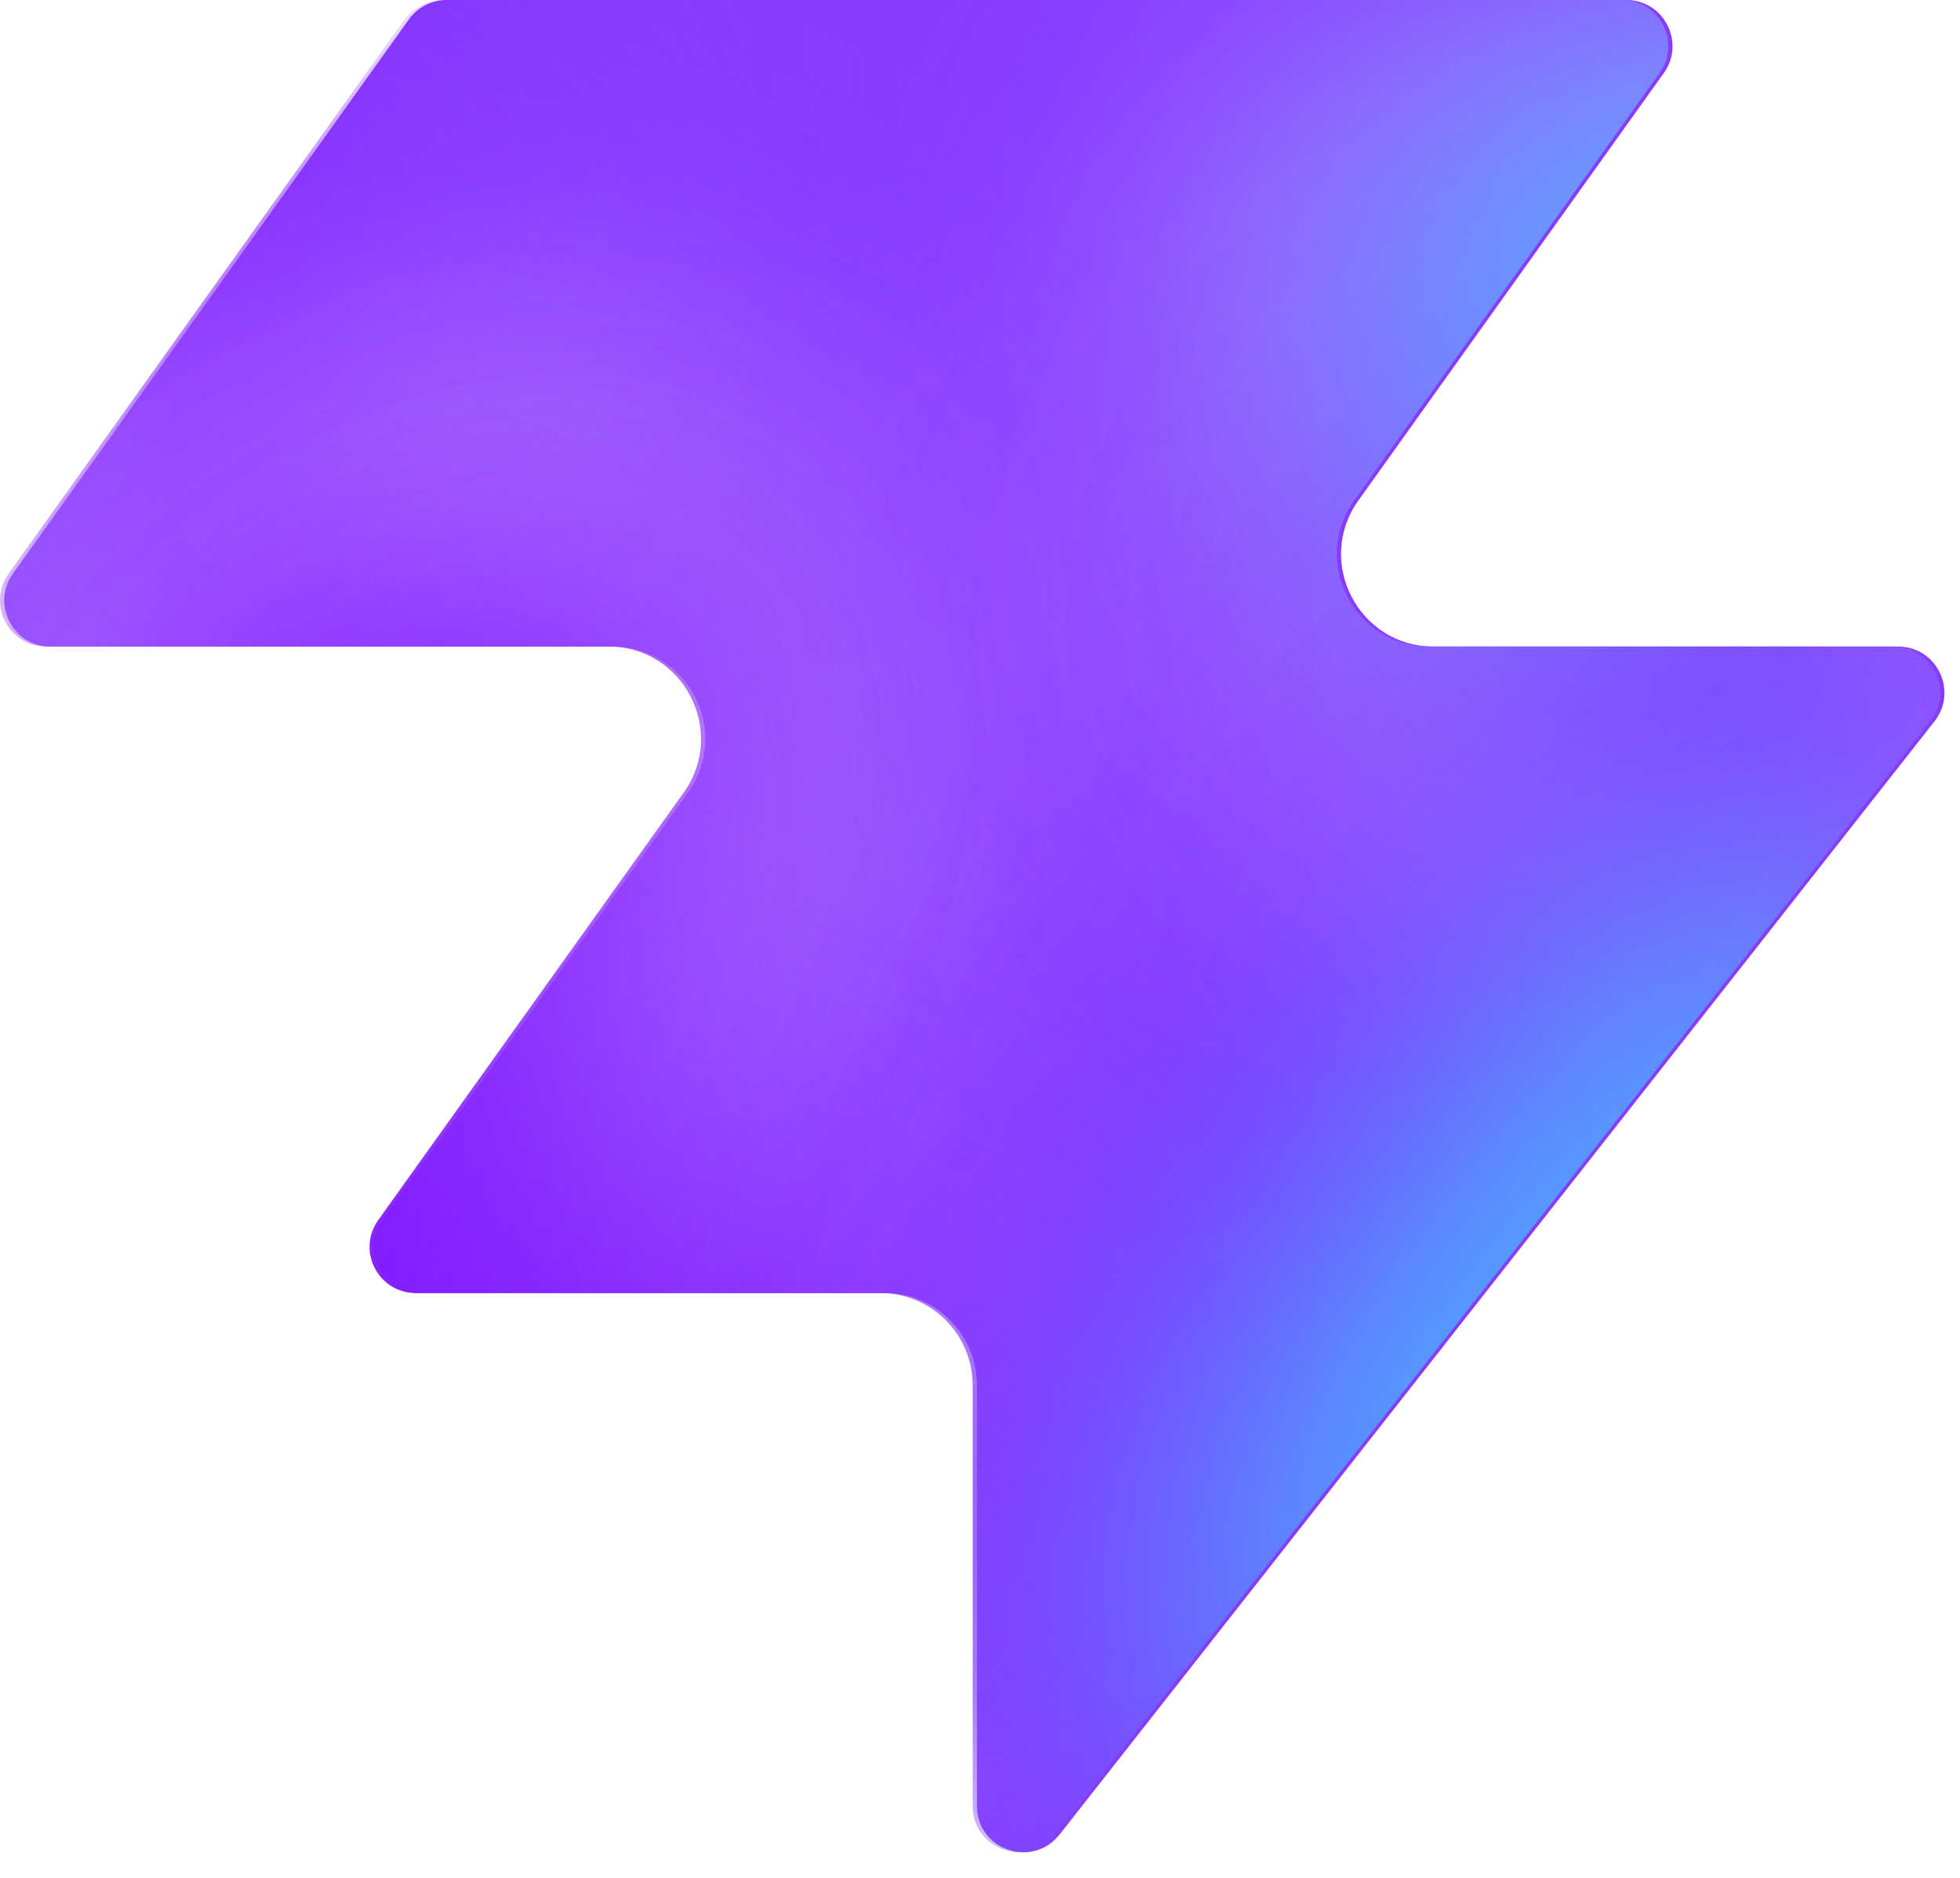
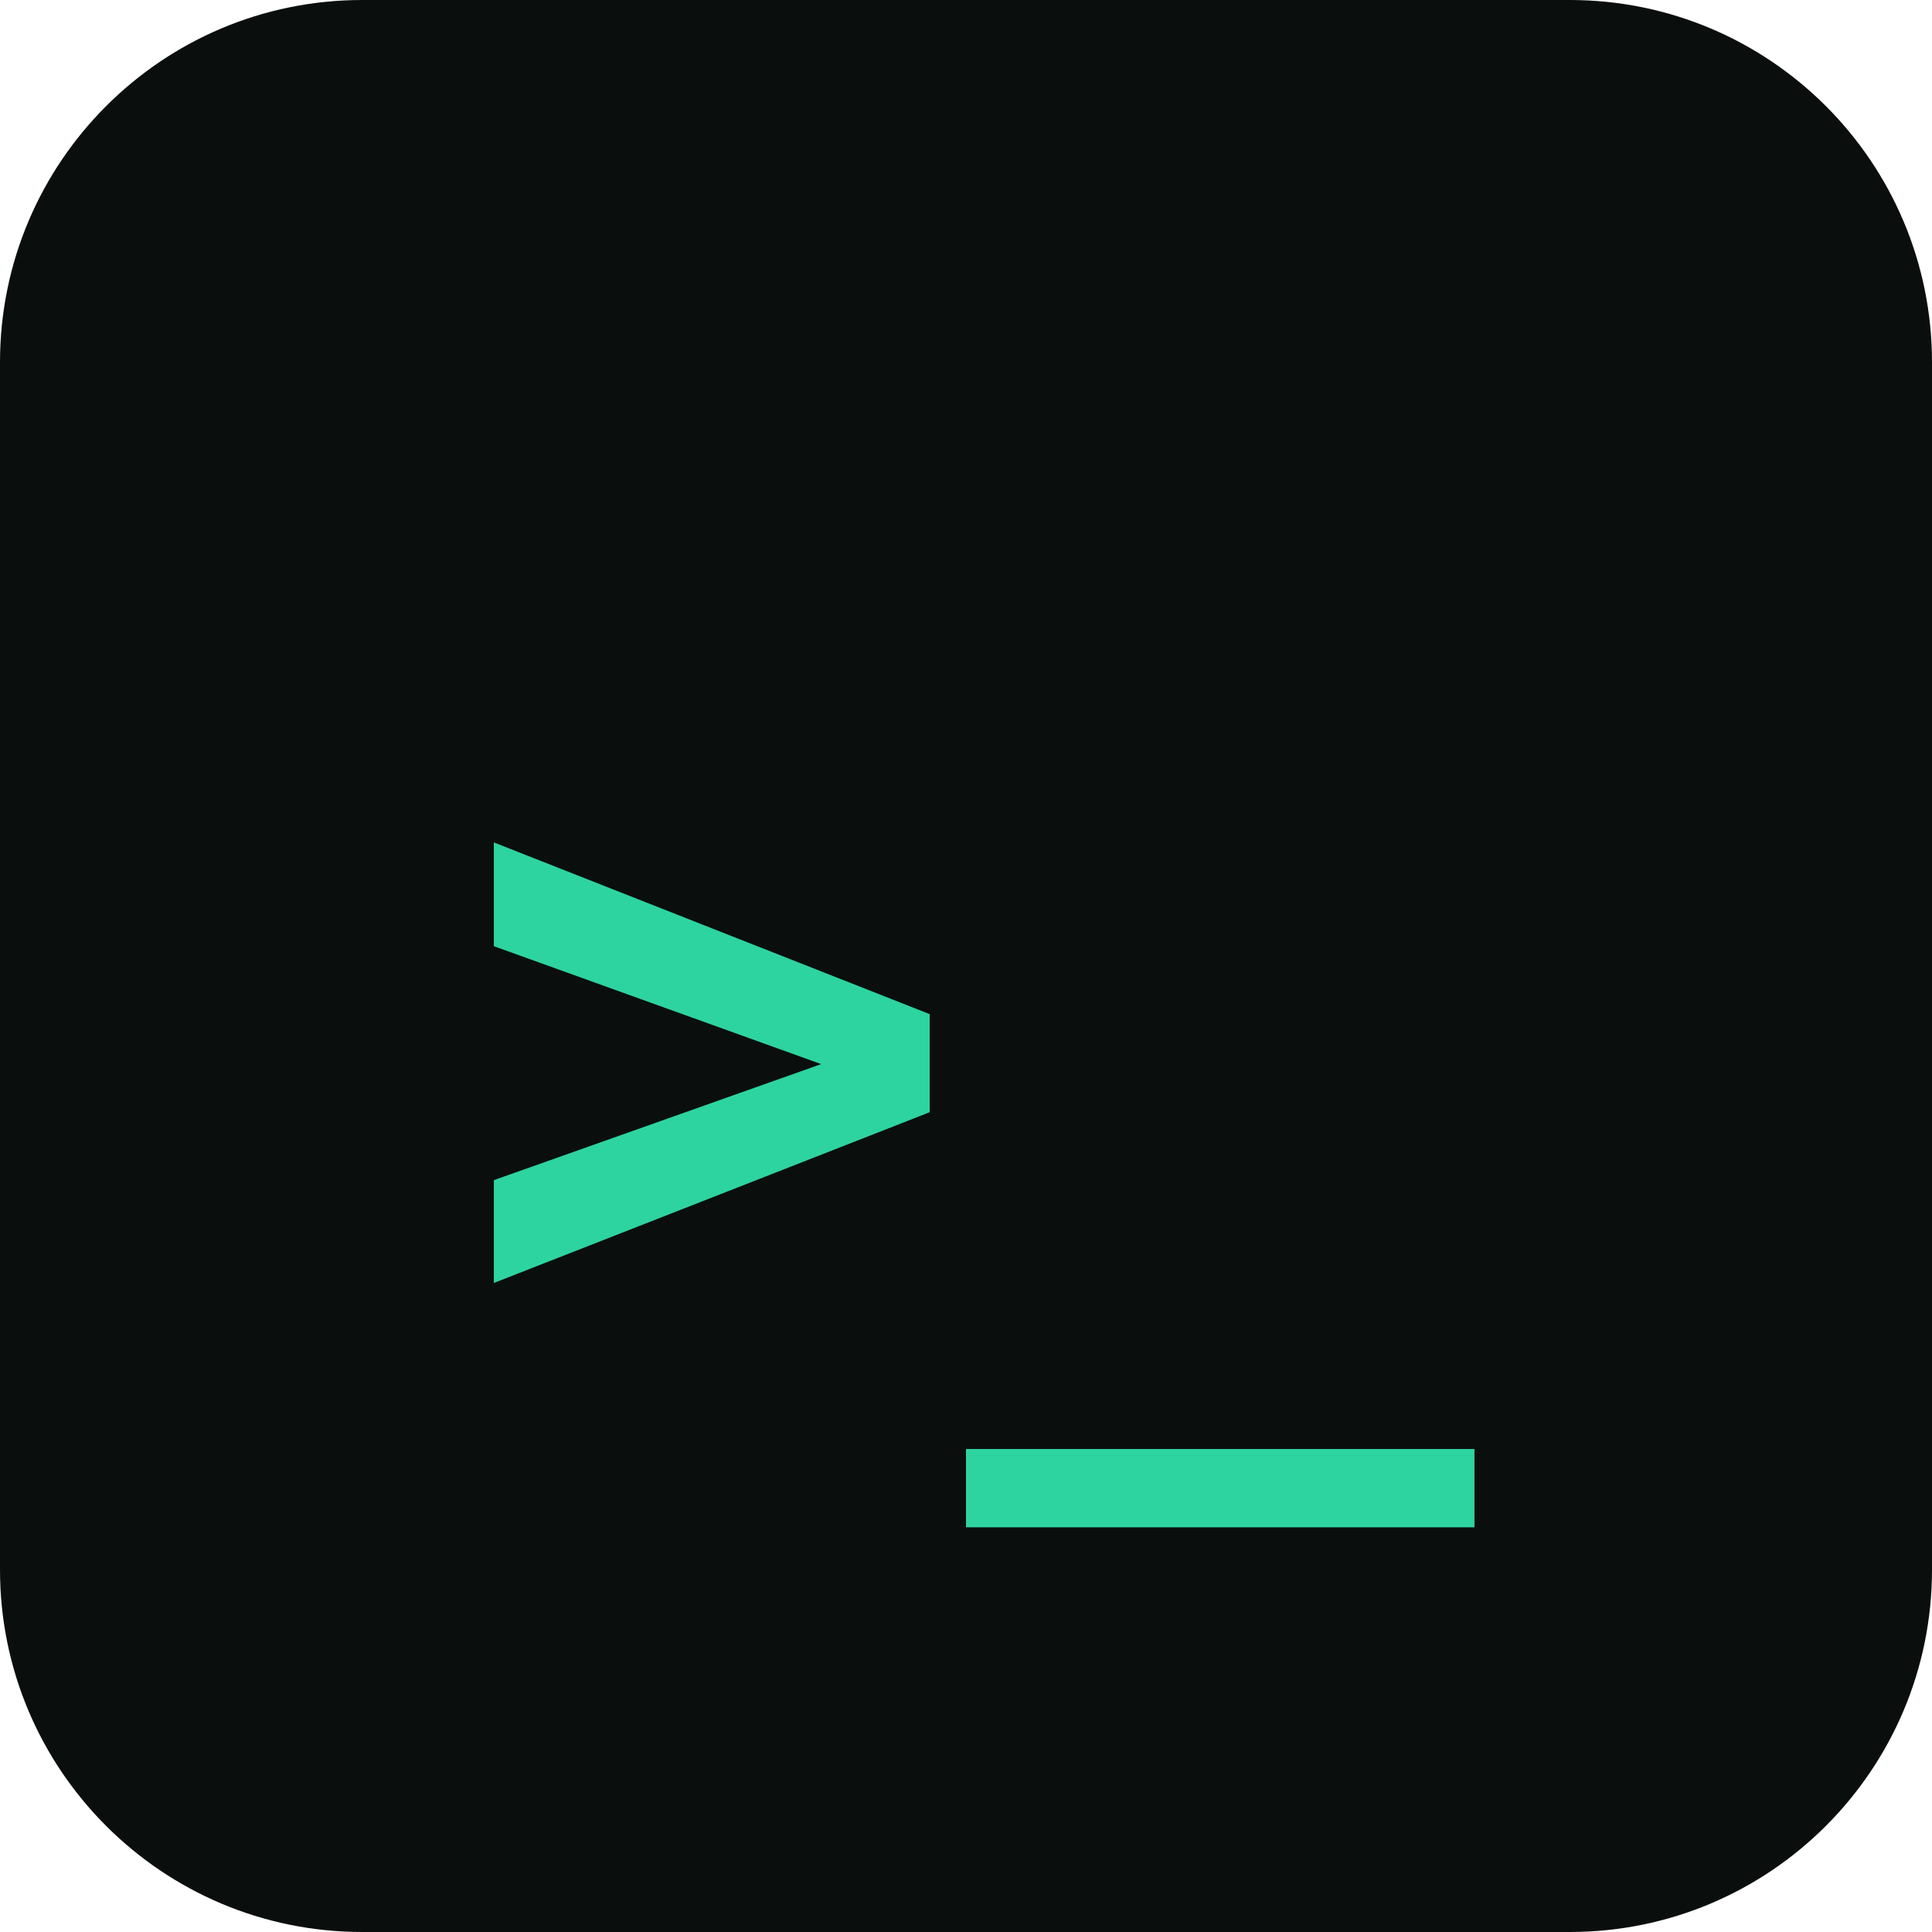
- <svg xmlns="http://www.w3.org/2000/svg" width="48" height="46" fill="none" viewBox="0 0 48 46">
-   <path fill="#863bff" d="M25.946 44.938c-.664.845-2.021.375-2.021-.698V33.937a2.26 2.26 0 0 0-2.262-2.262H10.287c-.92 0-1.456-1.04-.92-1.788l7.48-10.471c1.07-1.497 0-3.578-1.842-3.578H1.237c-.92 0-1.456-1.04-.92-1.788L10.013.474c.214-.297.556-.474.92-.474h28.894c.92 0 1.456 1.04.92 1.788l-7.48 10.471c-1.07 1.498 0 3.579 1.842 3.579h11.377c.943 0 1.473 1.088.89 1.83L25.947 44.94z" style="fill:#863bff;fill:color(display-p3 .525 .23 1);fill-opacity:1" />
-   <mask id="a" width="48" height="46" x="0" y="0" maskUnits="userSpaceOnUse" style="mask-type:alpha">
-     <path fill="#000" d="M25.842 44.938c-.664.844-2.021.375-2.021-.698V33.937a2.26 2.26 0 0 0-2.262-2.262H10.183c-.92 0-1.456-1.04-.92-1.788l7.48-10.471c1.07-1.498 0-3.579-1.842-3.579H1.133c-.92 0-1.456-1.04-.92-1.787L9.91.473c.214-.297.556-.474.92-.474h28.894c.92 0 1.456 1.04.92 1.788l-7.48 10.471c-1.07 1.498 0 3.578 1.842 3.578h11.377c.943 0 1.473 1.088.89 1.832L25.843 44.94z" style="fill:#000;fill-opacity:1" />
-   </mask>
-   <g mask="url(#a)">
-     <g filter="url(#b)">
-       <ellipse cx="5.508" cy="14.704" fill="#ede6ff" rx="5.508" ry="14.704" style="fill:#ede6ff;fill:color(display-p3 .927 .903 1);fill-opacity:1" transform="matrix(.00324 1 1 -.00324 -4.47 31.516)" />
-     </g>
-     <g filter="url(#c)">
-       <ellipse cx="10.399" cy="29.851" fill="#ede6ff" rx="10.399" ry="29.851" style="fill:#ede6ff;fill:color(display-p3 .927 .903 1);fill-opacity:1" transform="matrix(.00324 1 1 -.00324 -39.328 7.883)" />
-     </g>
-     <g filter="url(#d)">
-       <ellipse cx="5.508" cy="30.487" fill="#7e14ff" rx="5.508" ry="30.487" style="fill:#7e14ff;fill:color(display-p3 .492 .077 1);fill-opacity:1" transform="rotate(89.814 -25.913 -14.639)scale(1 -1)" />
-     </g>
-     <g filter="url(#e)">
-       <ellipse cx="5.508" cy="30.599" fill="#7e14ff" rx="5.508" ry="30.599" style="fill:#7e14ff;fill:color(display-p3 .492 .077 1);fill-opacity:1" transform="rotate(89.814 -32.644 -3.334)scale(1 -1)" />
-     </g>
-     <g filter="url(#f)">
-       <ellipse cx="5.508" cy="30.599" fill="#7e14ff" rx="5.508" ry="30.599" style="fill:#7e14ff;fill:color(display-p3 .492 .077 1);fill-opacity:1" transform="matrix(.00324 1 1 -.00324 -34.34 30.47)" />
-     </g>
-     <g filter="url(#g)">
-       <ellipse cx="14.072" cy="22.078" fill="#ede6ff" rx="14.072" ry="22.078" style="fill:#ede6ff;fill:color(display-p3 .927 .903 1);fill-opacity:1" transform="rotate(93.35 24.506 48.493)scale(-1 1)" />
-     </g>
-     <g filter="url(#h)">
-       <ellipse cx="3.47" cy="21.501" fill="#7e14ff" rx="3.47" ry="21.501" style="fill:#7e14ff;fill:color(display-p3 .492 .077 1);fill-opacity:1" transform="rotate(89.009 28.708 47.59)scale(-1 1)" />
-     </g>
-     <g filter="url(#i)">
-       <ellipse cx="3.47" cy="21.501" fill="#7e14ff" rx="3.47" ry="21.501" style="fill:#7e14ff;fill:color(display-p3 .492 .077 1);fill-opacity:1" transform="rotate(89.009 28.708 47.59)scale(-1 1)" />
-     </g>
-     <g filter="url(#j)">
-       <ellipse cx=".387" cy="8.972" fill="#7e14ff" rx="4.407" ry="29.108" style="fill:#7e14ff;fill:color(display-p3 .492 .077 1);fill-opacity:1" transform="rotate(39.51 .387 8.972)" />
-     </g>
-     <g filter="url(#k)">
-       <ellipse cx="47.523" cy="-6.092" fill="#7e14ff" rx="4.407" ry="29.108" style="fill:#7e14ff;fill:color(display-p3 .492 .077 1);fill-opacity:1" transform="rotate(37.892 47.523 -6.092)" />
-     </g>
-     <g filter="url(#l)">
-       <ellipse cx="41.412" cy="6.333" fill="#47bfff" rx="5.971" ry="9.665" style="fill:#47bfff;fill:color(display-p3 .28 .748 1);fill-opacity:1" transform="rotate(37.892 41.412 6.333)" />
-     </g>
-     <g filter="url(#m)">
-       <ellipse cx="-1.879" cy="38.332" fill="#7e14ff" rx="4.407" ry="29.108" style="fill:#7e14ff;fill:color(display-p3 .492 .077 1);fill-opacity:1" transform="rotate(37.892 -1.88 38.332)" />
-     </g>
-     <g filter="url(#n)">
-       <ellipse cx="-1.879" cy="38.332" fill="#7e14ff" rx="4.407" ry="29.108" style="fill:#7e14ff;fill:color(display-p3 .492 .077 1);fill-opacity:1" transform="rotate(37.892 -1.88 38.332)" />
-     </g>
-     <g filter="url(#o)">
-       <ellipse cx="35.651" cy="29.907" fill="#7e14ff" rx="4.407" ry="29.108" style="fill:#7e14ff;fill:color(display-p3 .492 .077 1);fill-opacity:1" transform="rotate(37.892 35.651 29.907)" />
-     </g>
-     <g filter="url(#p)">
-       <ellipse cx="38.418" cy="32.4" fill="#47bfff" rx="5.971" ry="15.297" style="fill:#47bfff;fill:color(display-p3 .28 .748 1);fill-opacity:1" transform="rotate(37.892 38.418 32.4)" />
-     </g>
-   </g>
-   <defs>
-     <filter id="b" width="60.045" height="41.654" x="-19.77" y="16.149" color-interpolation-filters="sRGB" filterUnits="userSpaceOnUse">
-       <feFlood flood-opacity="0" result="BackgroundImageFix" />
-       <feBlend in="SourceGraphic" in2="BackgroundImageFix" result="shape" />
-       <feGaussianBlur result="effect1_foregroundBlur_2002_17158" stdDeviation="7.659" />
-     </filter>
-     <filter id="c" width="90.34" height="51.437" x="-54.613" y="-7.533" color-interpolation-filters="sRGB" filterUnits="userSpaceOnUse">
-       <feFlood flood-opacity="0" result="BackgroundImageFix" />
-       <feBlend in="SourceGraphic" in2="BackgroundImageFix" result="shape" />
-       <feGaussianBlur result="effect1_foregroundBlur_2002_17158" stdDeviation="7.659" />
-     </filter>
-     <filter id="d" width="79.355" height="29.4" x="-49.64" y="2.03" color-interpolation-filters="sRGB" filterUnits="userSpaceOnUse">
-       <feFlood flood-opacity="0" result="BackgroundImageFix" />
-       <feBlend in="SourceGraphic" in2="BackgroundImageFix" result="shape" />
-       <feGaussianBlur result="effect1_foregroundBlur_2002_17158" stdDeviation="4.596" />
-     </filter>
-     <filter id="e" width="79.579" height="29.4" x="-45.045" y="20.029" color-interpolation-filters="sRGB" filterUnits="userSpaceOnUse">
-       <feFlood flood-opacity="0" result="BackgroundImageFix" />
-       <feBlend in="SourceGraphic" in2="BackgroundImageFix" result="shape" />
-       <feGaussianBlur result="effect1_foregroundBlur_2002_17158" stdDeviation="4.596" />
-     </filter>
-     <filter id="f" width="79.579" height="29.4" x="-43.513" y="21.178" color-interpolation-filters="sRGB" filterUnits="userSpaceOnUse">
-       <feFlood flood-opacity="0" result="BackgroundImageFix" />
-       <feBlend in="SourceGraphic" in2="BackgroundImageFix" result="shape" />
-       <feGaussianBlur result="effect1_foregroundBlur_2002_17158" stdDeviation="4.596" />
-     </filter>
-     <filter id="g" width="74.749" height="58.852" x="15.756" y="-17.901" color-interpolation-filters="sRGB" filterUnits="userSpaceOnUse">
-       <feFlood flood-opacity="0" result="BackgroundImageFix" />
-       <feBlend in="SourceGraphic" in2="BackgroundImageFix" result="shape" />
-       <feGaussianBlur result="effect1_foregroundBlur_2002_17158" stdDeviation="7.659" />
-     </filter>
-     <filter id="h" width="61.377" height="25.362" x="23.548" y="2.284" color-interpolation-filters="sRGB" filterUnits="userSpaceOnUse">
-       <feFlood flood-opacity="0" result="BackgroundImageFix" />
-       <feBlend in="SourceGraphic" in2="BackgroundImageFix" result="shape" />
-       <feGaussianBlur result="effect1_foregroundBlur_2002_17158" stdDeviation="4.596" />
-     </filter>
-     <filter id="i" width="61.377" height="25.362" x="23.548" y="2.284" color-interpolation-filters="sRGB" filterUnits="userSpaceOnUse">
-       <feFlood flood-opacity="0" result="BackgroundImageFix" />
-       <feBlend in="SourceGraphic" in2="BackgroundImageFix" result="shape" />
-       <feGaussianBlur result="effect1_foregroundBlur_2002_17158" stdDeviation="4.596" />
-     </filter>
-     <filter id="j" width="56.045" height="63.649" x="-27.636" y="-22.853" color-interpolation-filters="sRGB" filterUnits="userSpaceOnUse">
-       <feFlood flood-opacity="0" result="BackgroundImageFix" />
-       <feBlend in="SourceGraphic" in2="BackgroundImageFix" result="shape" />
-       <feGaussianBlur result="effect1_foregroundBlur_2002_17158" stdDeviation="4.596" />
-     </filter>
-     <filter id="k" width="54.814" height="64.646" x="20.116" y="-38.415" color-interpolation-filters="sRGB" filterUnits="userSpaceOnUse">
-       <feFlood flood-opacity="0" result="BackgroundImageFix" />
-       <feBlend in="SourceGraphic" in2="BackgroundImageFix" result="shape" />
-       <feGaussianBlur result="effect1_foregroundBlur_2002_17158" stdDeviation="4.596" />
-     </filter>
-     <filter id="l" width="33.541" height="35.313" x="24.641" y="-11.323" color-interpolation-filters="sRGB" filterUnits="userSpaceOnUse">
-       <feFlood flood-opacity="0" result="BackgroundImageFix" />
-       <feBlend in="SourceGraphic" in2="BackgroundImageFix" result="shape" />
-       <feGaussianBlur result="effect1_foregroundBlur_2002_17158" stdDeviation="4.596" />
-     </filter>
-     <filter id="m" width="54.814" height="64.646" x="-29.286" y="6.009" color-interpolation-filters="sRGB" filterUnits="userSpaceOnUse">
-       <feFlood flood-opacity="0" result="BackgroundImageFix" />
-       <feBlend in="SourceGraphic" in2="BackgroundImageFix" result="shape" />
-       <feGaussianBlur result="effect1_foregroundBlur_2002_17158" stdDeviation="4.596" />
-     </filter>
-     <filter id="n" width="54.814" height="64.646" x="-29.286" y="6.009" color-interpolation-filters="sRGB" filterUnits="userSpaceOnUse">
-       <feFlood flood-opacity="0" result="BackgroundImageFix" />
-       <feBlend in="SourceGraphic" in2="BackgroundImageFix" result="shape" />
-       <feGaussianBlur result="effect1_foregroundBlur_2002_17158" stdDeviation="4.596" />
-     </filter>
-     <filter id="o" width="54.814" height="64.646" x="8.244" y="-2.416" color-interpolation-filters="sRGB" filterUnits="userSpaceOnUse">
-       <feFlood flood-opacity="0" result="BackgroundImageFix" />
-       <feBlend in="SourceGraphic" in2="BackgroundImageFix" result="shape" />
-       <feGaussianBlur result="effect1_foregroundBlur_2002_17158" stdDeviation="4.596" />
-     </filter>
-     <filter id="p" width="39.409" height="43.623" x="18.713" y="10.588" color-interpolation-filters="sRGB" filterUnits="userSpaceOnUse">
-       <feFlood flood-opacity="0" result="BackgroundImageFix" />
-       <feBlend in="SourceGraphic" in2="BackgroundImageFix" result="shape" />
-       <feGaussianBlur result="effect1_foregroundBlur_2002_17158" stdDeviation="4.596" />
-     </filter>
-   </defs>
+ <svg xmlns="http://www.w3.org/2000/svg" viewBox="0 0 32 32">
+   <rect width="32" height="32" rx="6" fill="#0a0f0d" />
+   <text x="16" y="22" text-anchor="middle" font-family="monospace" font-size="14" font-weight="bold" fill="#2dd4a0">&gt;_</text>
</svg>
